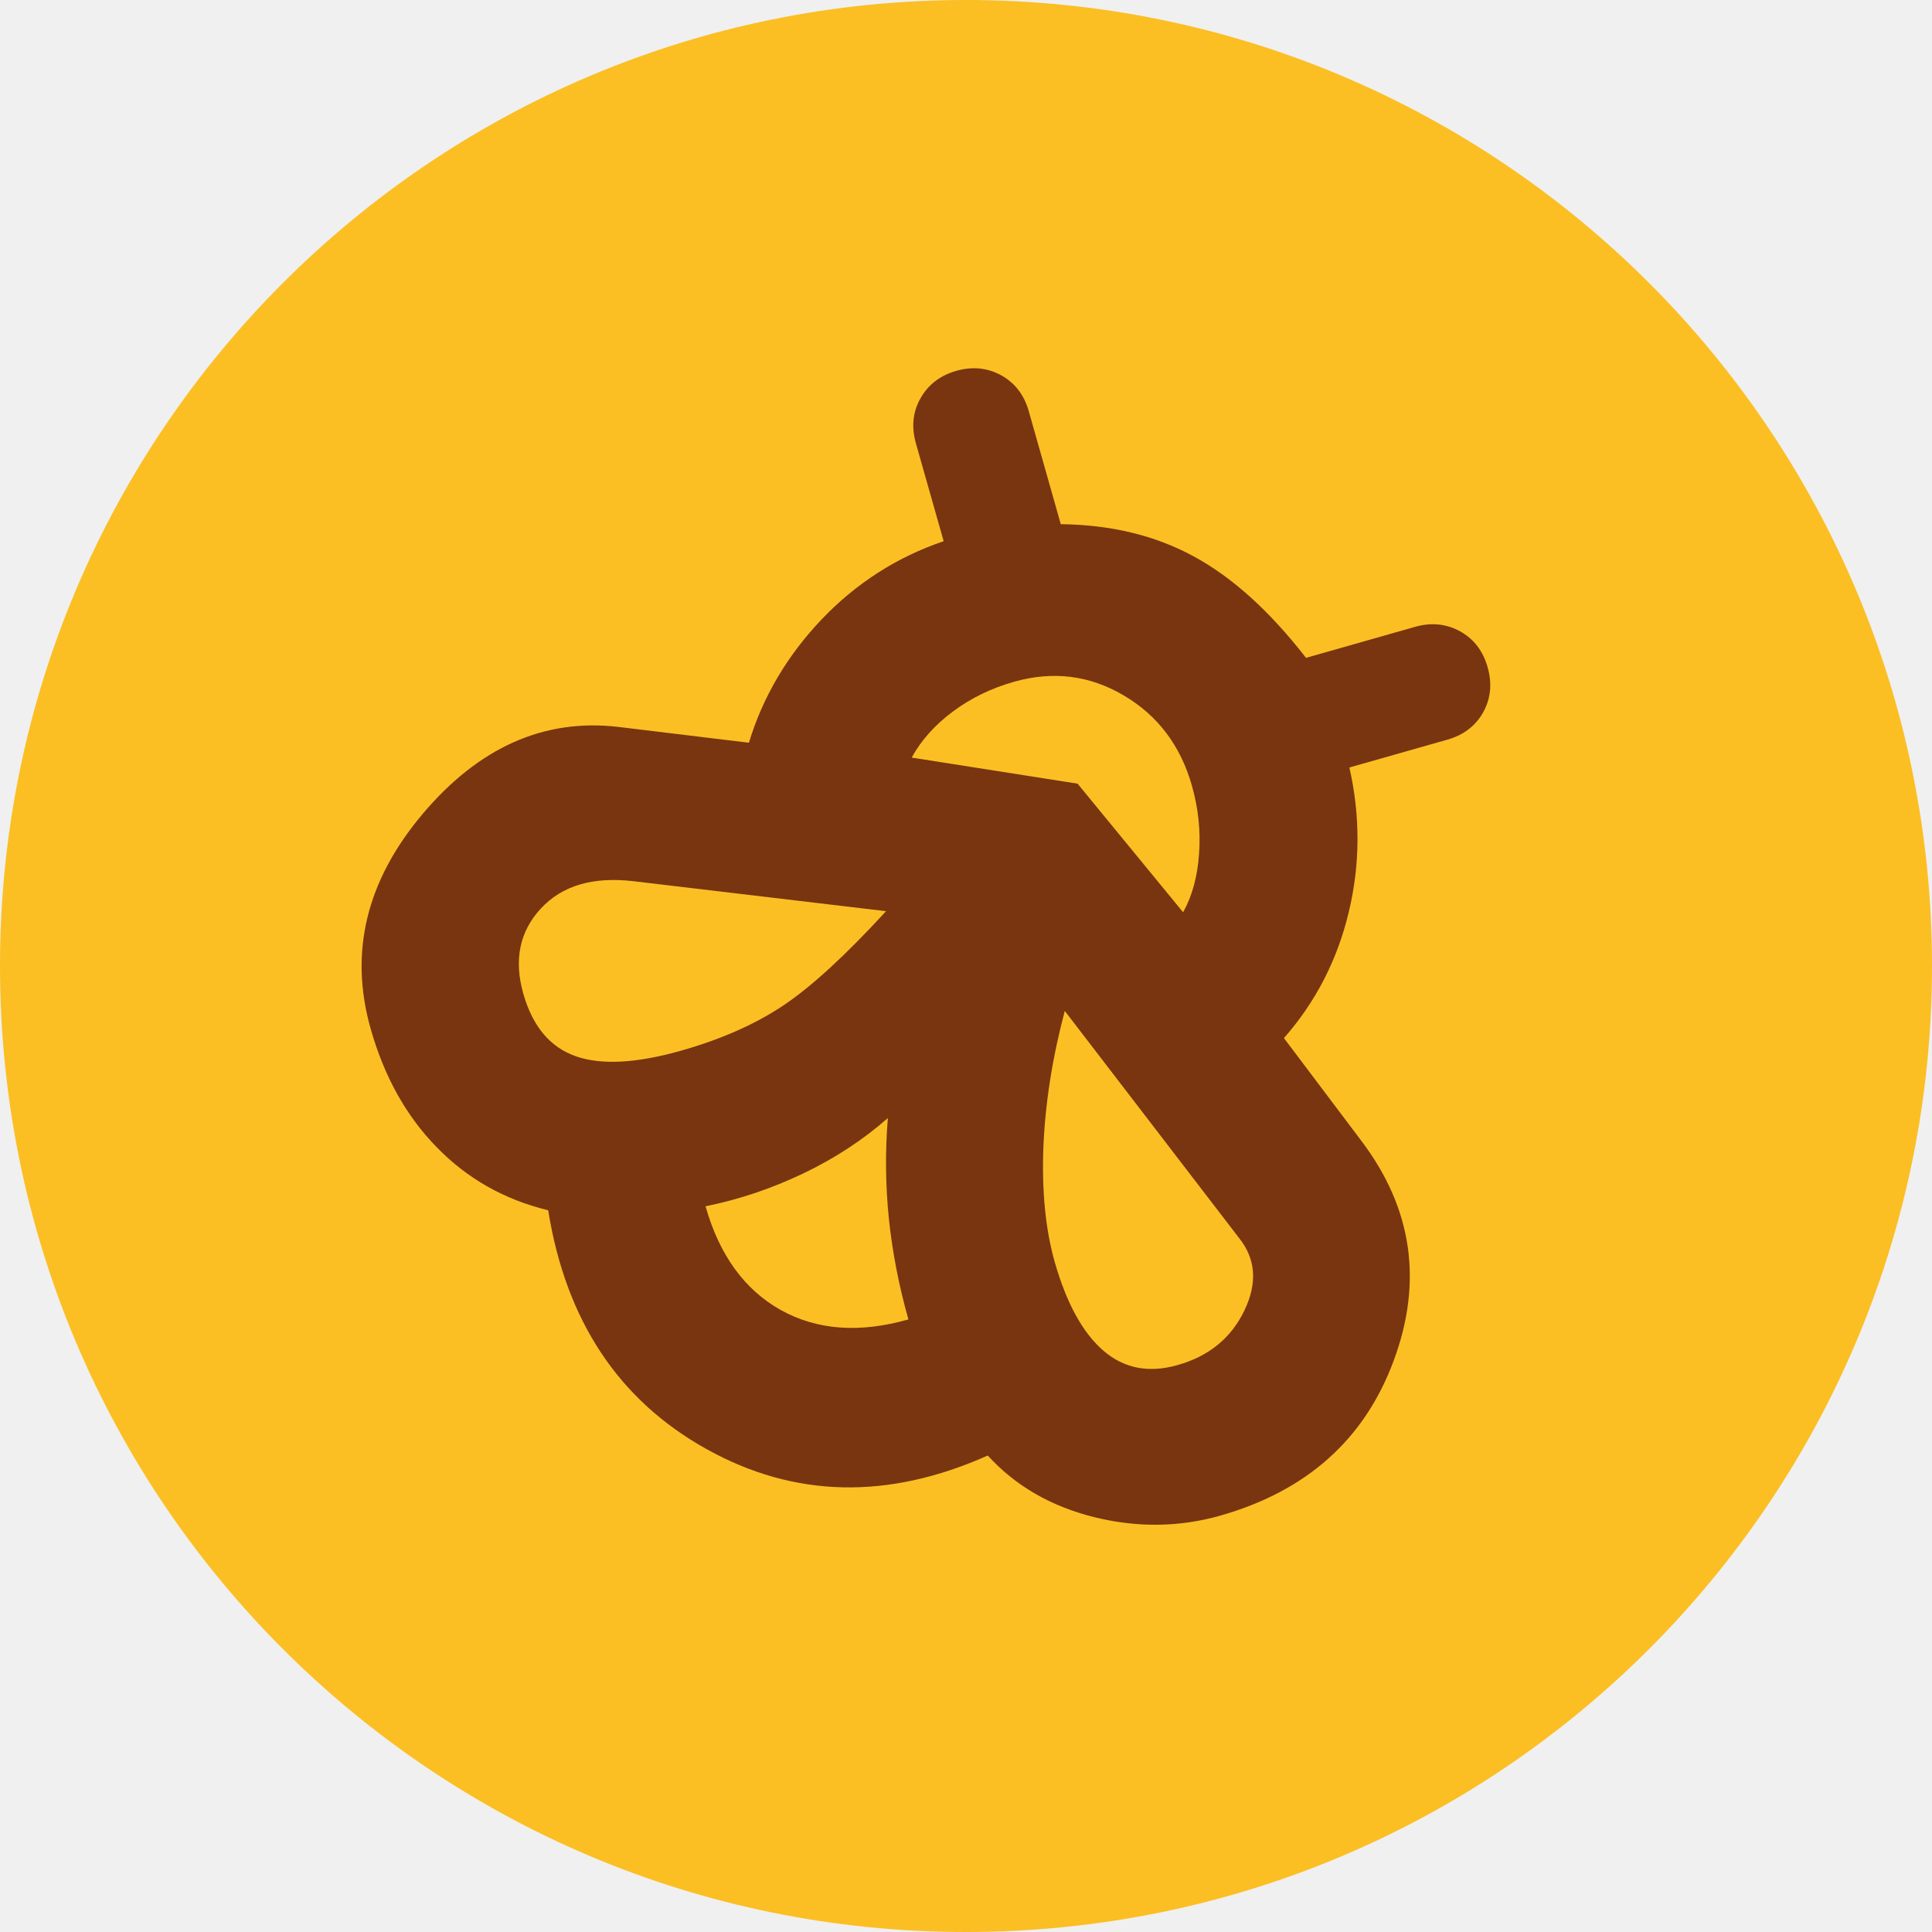
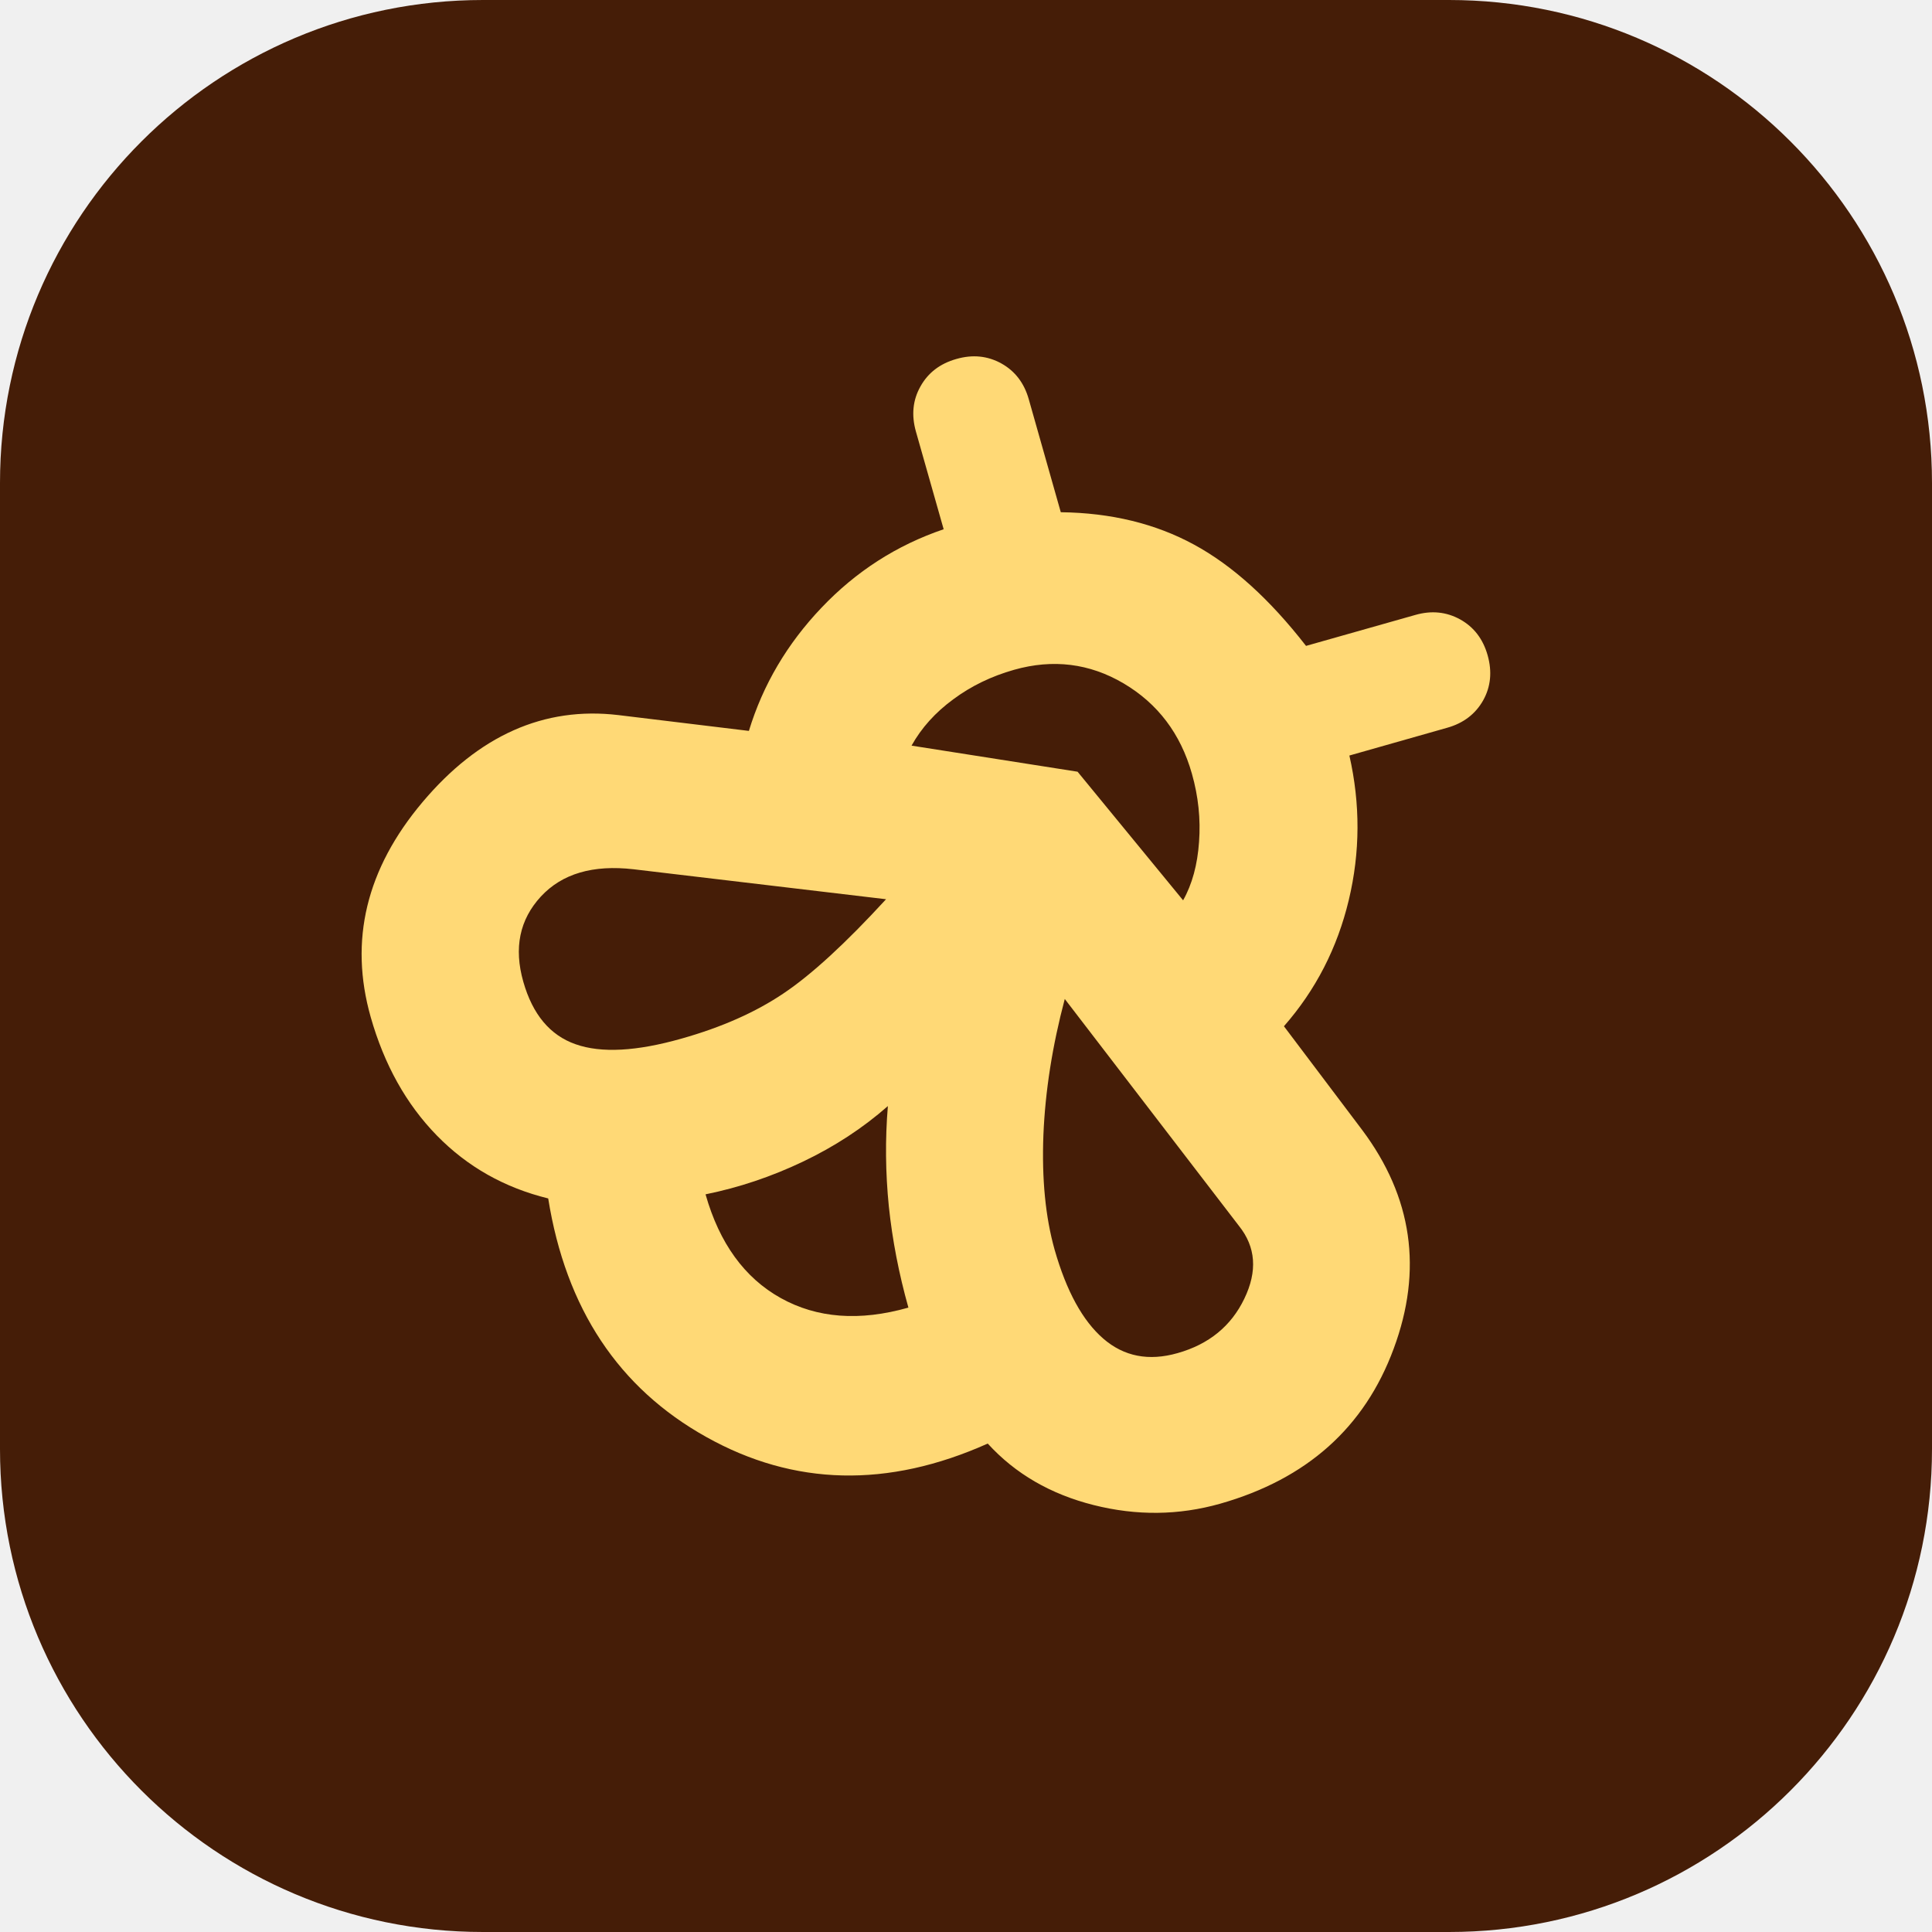
<svg xmlns="http://www.w3.org/2000/svg" width="16" height="16" viewBox="0 0 16 16" fill="none">
-   <g clip-path="url(#clip0_1_6239)">
-     <circle cx="8" cy="8" r="8" fill="#FBBF24" />
-     <path d="M11.281 9.457C11.697 10.012 11.784 10.616 11.542 11.268C11.301 11.92 10.822 12.348 10.105 12.552C9.763 12.649 9.413 12.652 9.056 12.563C8.7 12.473 8.408 12.304 8.18 12.054C7.353 12.423 6.576 12.405 5.85 12C5.123 11.595 4.686 10.936 4.54 10.023C4.178 9.935 3.871 9.762 3.618 9.502C3.364 9.243 3.182 8.916 3.07 8.521C2.89 7.888 3.033 7.295 3.499 6.742C3.965 6.189 4.506 5.948 5.121 6.02L6.202 6.151C6.318 5.77 6.519 5.43 6.804 5.13C7.089 4.831 7.426 4.614 7.815 4.482L7.585 3.671C7.547 3.536 7.559 3.412 7.623 3.299C7.686 3.186 7.785 3.11 7.92 3.071C8.055 3.033 8.179 3.046 8.293 3.109C8.406 3.172 8.482 3.271 8.52 3.406L8.785 4.341C9.202 4.346 9.57 4.435 9.888 4.609C10.207 4.782 10.516 5.062 10.816 5.448L11.72 5.191C11.855 5.153 11.979 5.166 12.093 5.229C12.206 5.292 12.282 5.391 12.32 5.526C12.358 5.661 12.346 5.785 12.283 5.899C12.22 6.012 12.12 6.088 11.985 6.126L11.175 6.356C11.266 6.757 11.265 7.156 11.17 7.553C11.075 7.95 10.896 8.298 10.633 8.597L11.281 9.457ZM7.523 10.927C7.444 10.647 7.39 10.368 7.361 10.09C7.333 9.812 7.33 9.535 7.353 9.259C7.146 9.441 6.912 9.594 6.65 9.719C6.388 9.844 6.119 9.934 5.843 9.99C5.958 10.395 6.166 10.681 6.466 10.849C6.766 11.016 7.118 11.042 7.523 10.927ZM5.645 8.7C5.978 8.605 6.259 8.48 6.49 8.325C6.721 8.17 7.004 7.91 7.338 7.546L5.248 7.298C4.911 7.258 4.655 7.334 4.479 7.524C4.303 7.714 4.254 7.95 4.334 8.23C4.411 8.5 4.555 8.672 4.767 8.747C4.979 8.822 5.272 8.806 5.645 8.7ZM9.752 11.305C10.011 11.232 10.196 11.081 10.305 10.854C10.415 10.626 10.4 10.425 10.261 10.252L8.818 8.372C8.715 8.76 8.656 9.136 8.641 9.499C8.627 9.862 8.658 10.179 8.734 10.449C8.832 10.792 8.966 11.037 9.137 11.185C9.308 11.333 9.513 11.373 9.752 11.305ZM9.798 7.555C9.873 7.421 9.917 7.26 9.93 7.071C9.944 6.882 9.924 6.694 9.871 6.507C9.777 6.175 9.588 5.925 9.306 5.759C9.023 5.592 8.72 5.555 8.398 5.646C8.211 5.699 8.043 5.78 7.895 5.89C7.747 5.999 7.631 6.127 7.55 6.274L8.924 6.49L9.798 7.555Z" fill="#78350F" />
-   </g>
-   <defs>
-     <clipPath id="clip0_1_6239">
-       <rect width="16" height="16" fill="white" />
-     </clipPath>
-   </defs>
+   <rect width="16" height="16" rx="4" fill="#451D07" />
+   <path d="M11.281 9.358C11.697 9.914 11.784 10.517 11.542 11.169C11.301 11.822 10.822 12.249 10.105 12.453C9.762 12.55 9.413 12.554 9.056 12.464C8.7 12.374 8.408 12.205 8.18 11.955C7.353 12.325 6.576 12.307 5.85 11.901C5.123 11.496 4.686 10.837 4.54 9.925C4.178 9.836 3.871 9.663 3.618 9.404C3.364 9.144 3.182 8.817 3.07 8.423C2.89 7.789 3.033 7.196 3.499 6.643C3.965 6.09 4.506 5.849 5.121 5.922L6.202 6.053C6.318 5.672 6.519 5.331 6.804 5.032C7.089 4.732 7.426 4.515 7.815 4.383L7.585 3.573C7.547 3.438 7.559 3.313 7.623 3.2C7.686 3.087 7.785 3.011 7.92 2.973C8.055 2.934 8.179 2.947 8.293 3.01C8.406 3.073 8.482 3.172 8.52 3.307L8.785 4.242C9.202 4.247 9.57 4.337 9.888 4.51C10.207 4.683 10.516 4.963 10.816 5.349L11.72 5.093C11.855 5.054 11.979 5.067 12.093 5.13C12.206 5.193 12.282 5.292 12.32 5.427C12.358 5.562 12.346 5.687 12.283 5.8C12.219 5.913 12.12 5.989 11.985 6.027L11.175 6.257C11.266 6.658 11.265 7.057 11.17 7.454C11.075 7.851 10.896 8.199 10.633 8.499L11.281 9.358ZM7.523 10.829C7.444 10.548 7.39 10.269 7.361 9.991C7.333 9.713 7.33 9.436 7.353 9.16C7.146 9.342 6.912 9.495 6.65 9.62C6.388 9.745 6.119 9.835 5.843 9.891C5.958 10.296 6.166 10.583 6.466 10.75C6.766 10.917 7.118 10.944 7.523 10.829ZM5.645 8.601C5.978 8.507 6.259 8.382 6.49 8.226C6.721 8.071 7.004 7.811 7.338 7.447L5.248 7.199C4.911 7.16 4.655 7.235 4.479 7.425C4.303 7.616 4.254 7.851 4.334 8.131C4.411 8.401 4.555 8.574 4.767 8.648C4.979 8.723 5.272 8.707 5.645 8.601ZM9.752 11.206C10.011 11.133 10.196 10.982 10.305 10.755C10.415 10.527 10.4 10.327 10.261 10.153L8.818 8.273C8.715 8.661 8.656 9.037 8.641 9.4C8.627 9.764 8.658 10.08 8.734 10.35C8.832 10.693 8.966 10.938 9.137 11.086C9.308 11.234 9.513 11.274 9.752 11.206ZM9.798 7.456C9.873 7.323 9.917 7.161 9.93 6.972C9.944 6.783 9.924 6.595 9.871 6.408C9.777 6.076 9.588 5.827 9.306 5.66C9.023 5.493 8.72 5.456 8.398 5.547C8.211 5.6 8.043 5.681 7.895 5.791C7.746 5.9 7.631 6.028 7.549 6.175L8.924 6.391L9.798 7.456Z" fill="#FFD976" />
</svg>
